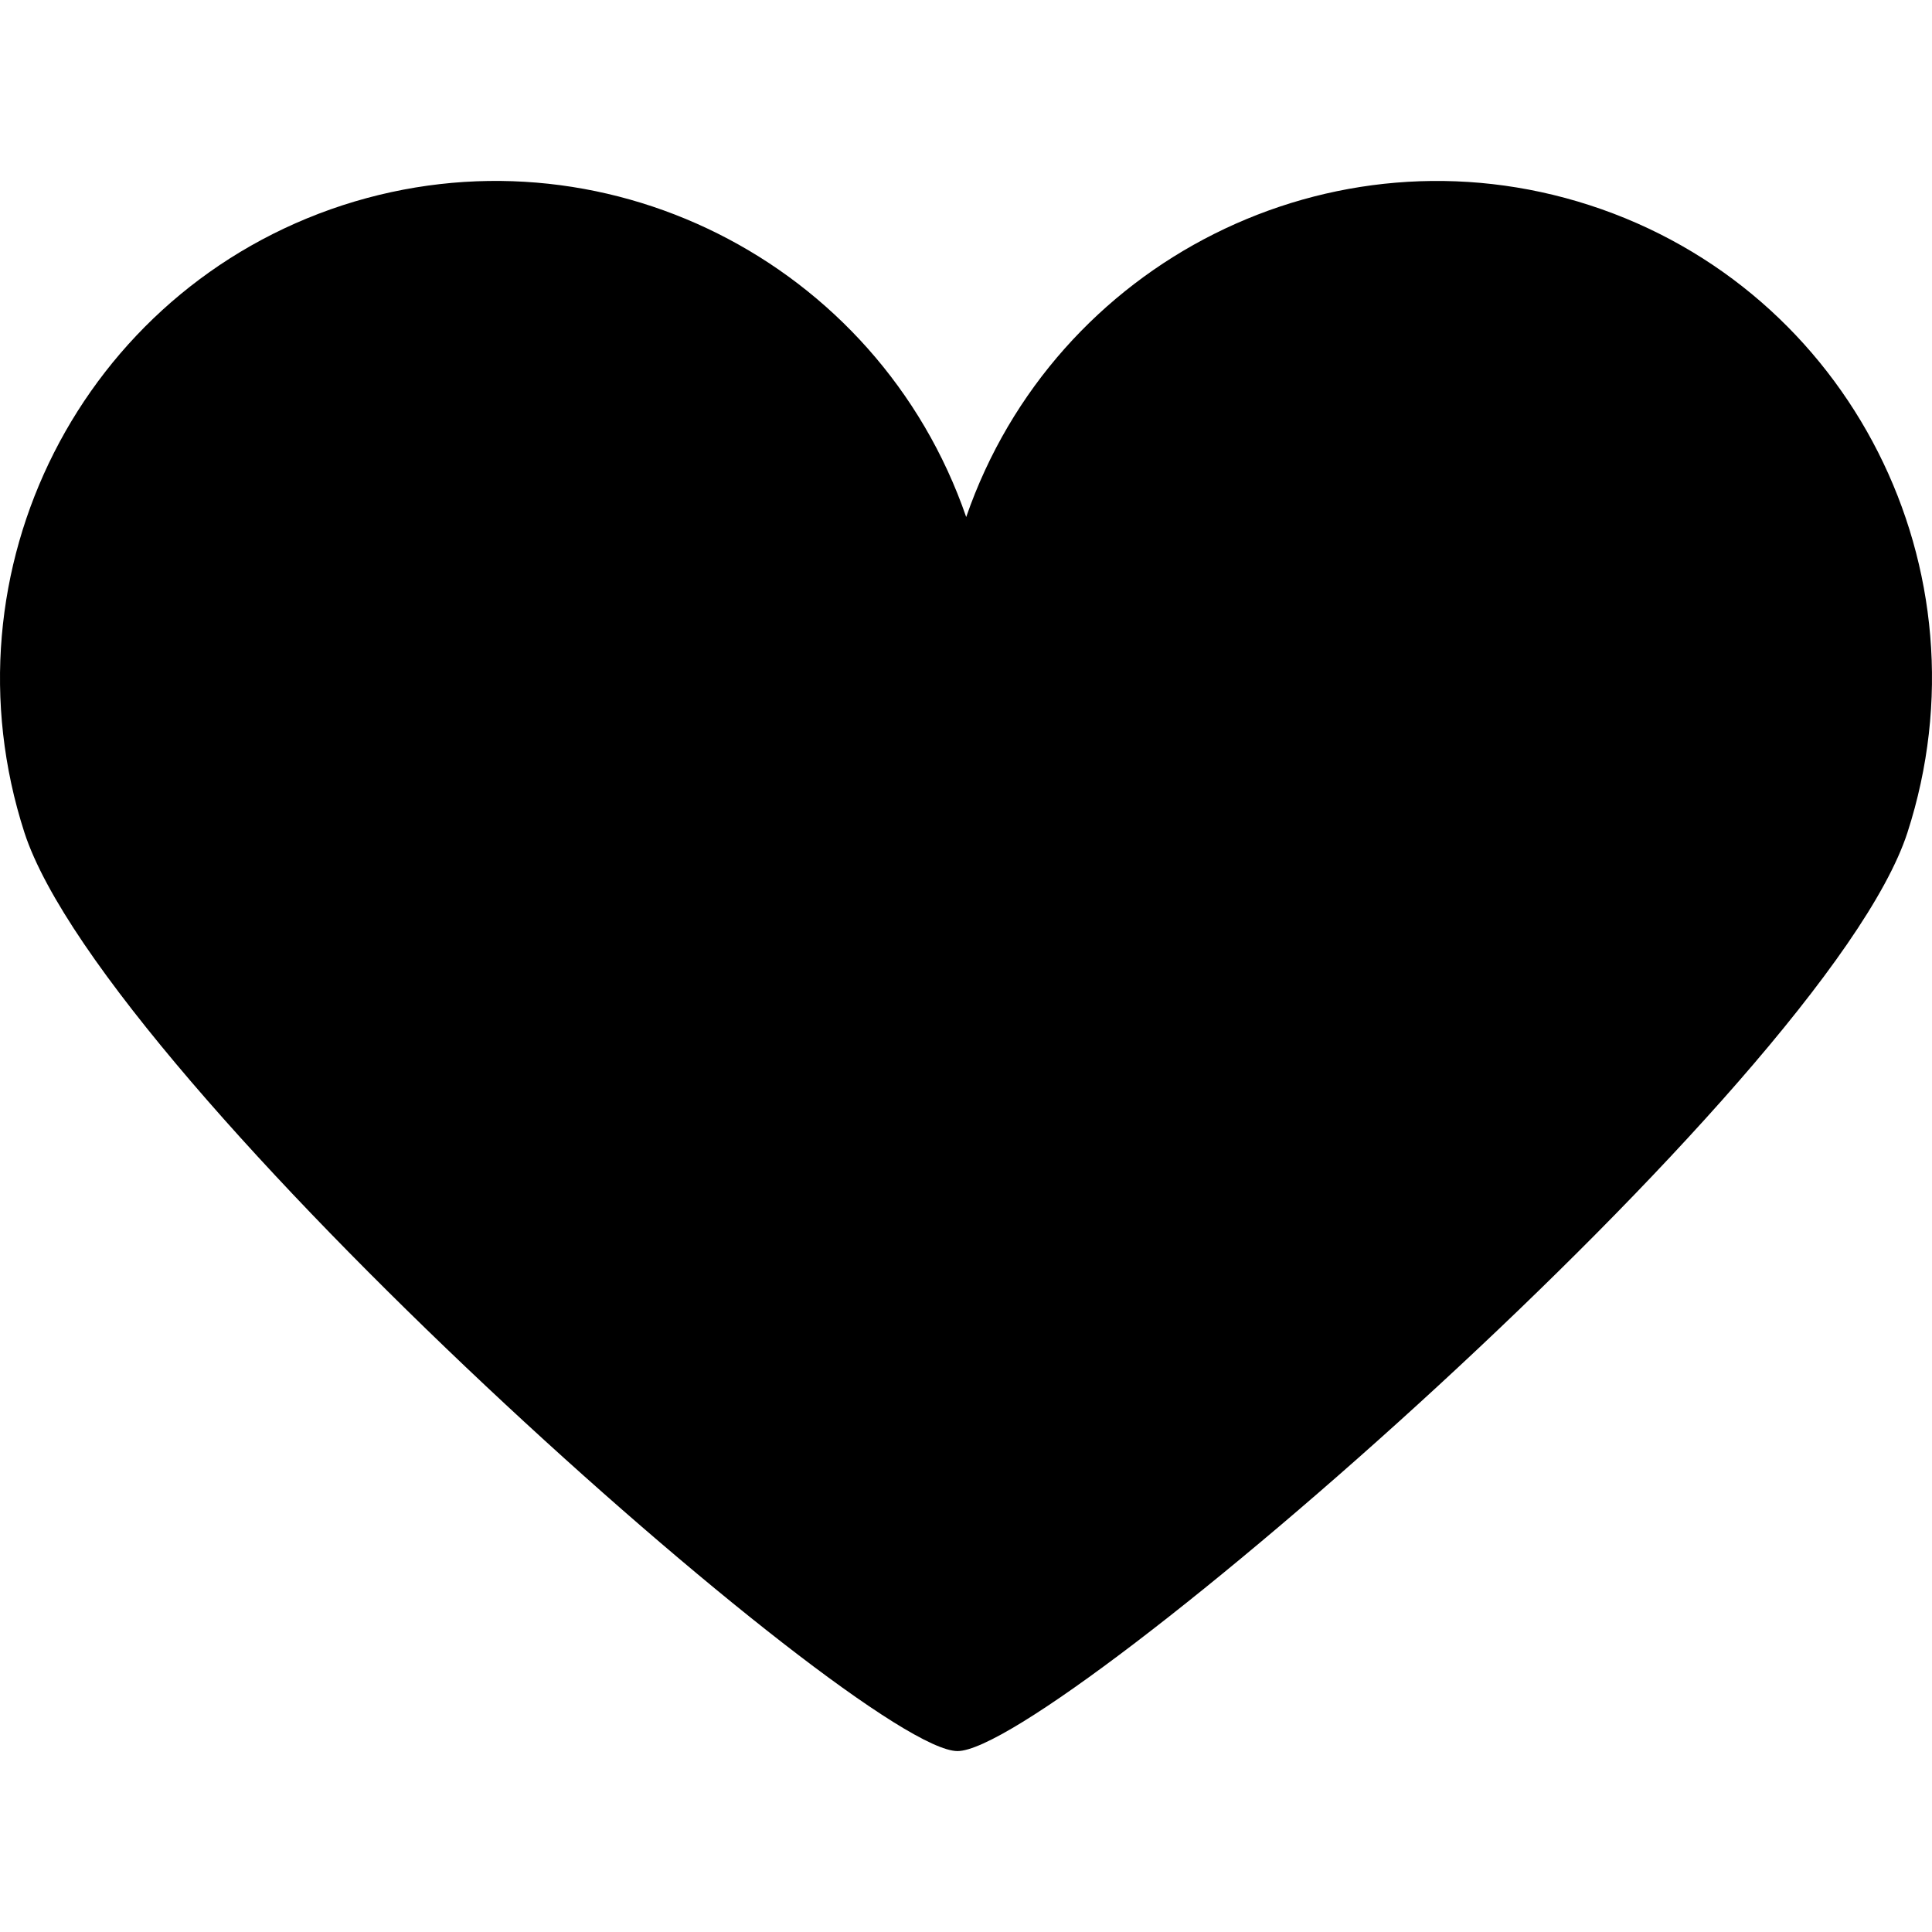
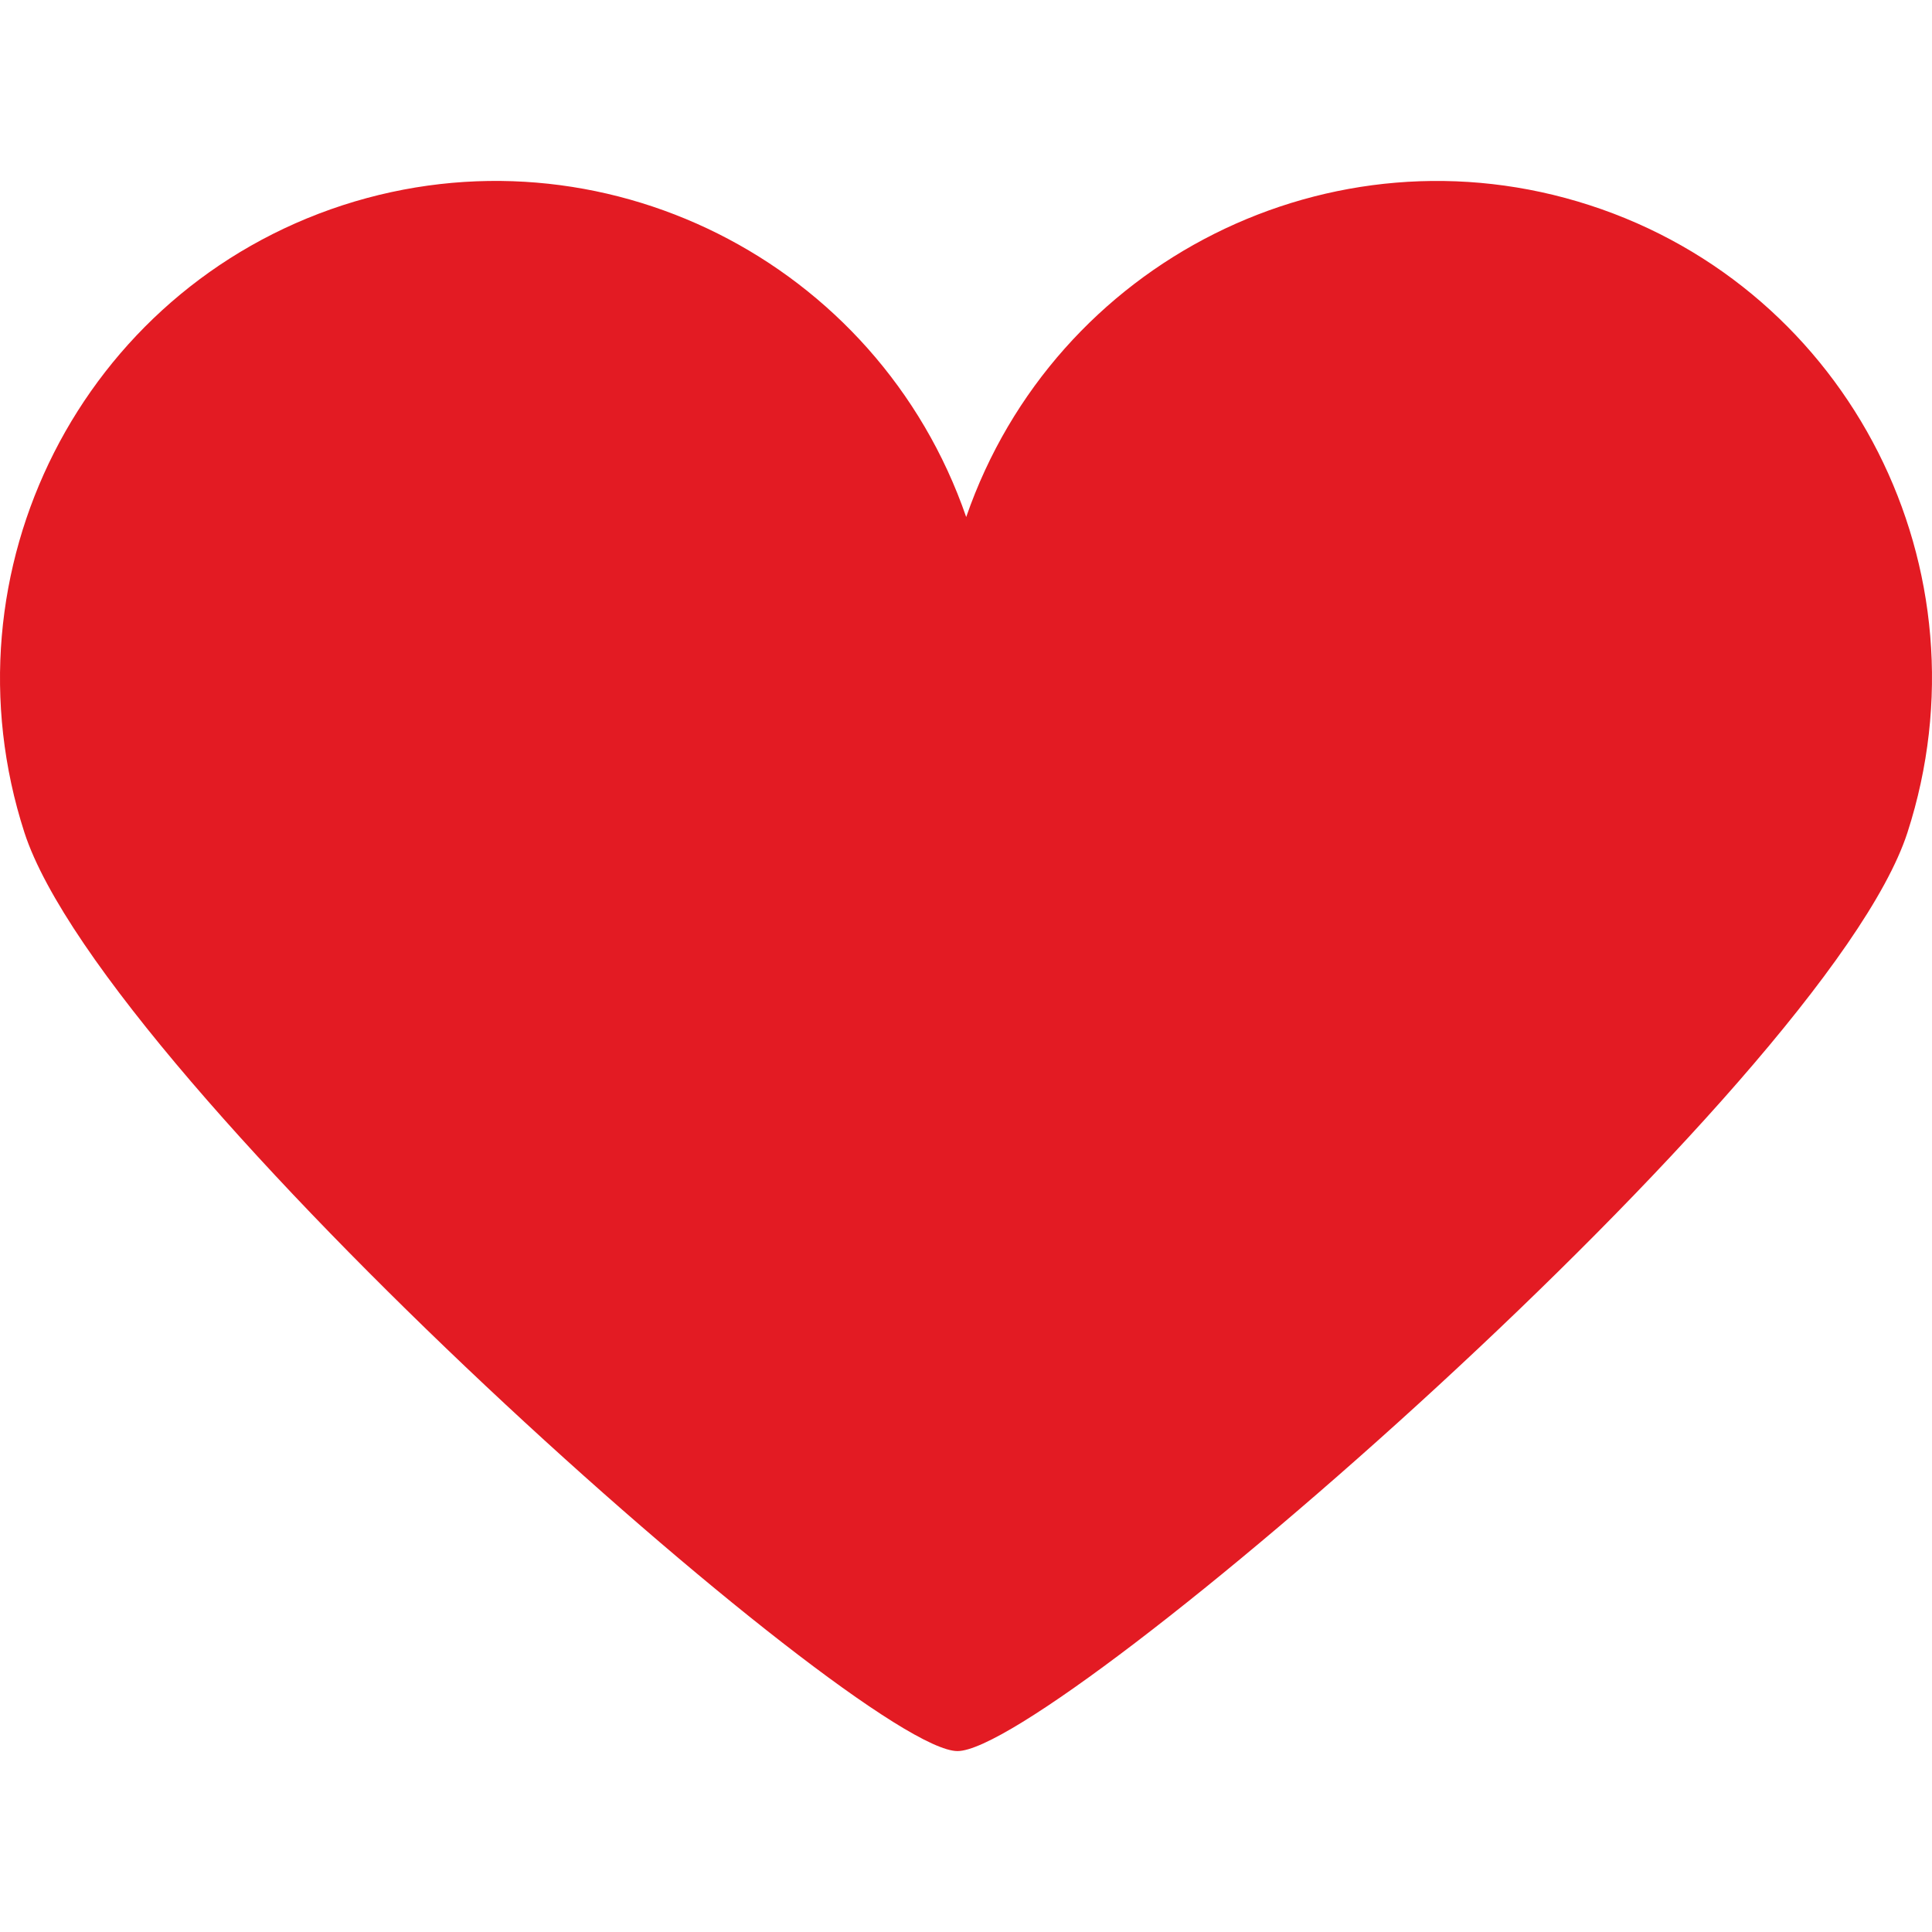
- <svg xmlns="http://www.w3.org/2000/svg" version="1.1" id="Capa_1" x="0px" y="0px" width="544.582px" height="544.582px" viewBox="0 0 544.582 544.582" style="enable-background:new 0 0 544.582 544.582;" xml:space="preserve">
+ <svg xmlns="http://www.w3.org/2000/svg" version="1.1" id="Capa_1" fill="#e31b23" x="0px" y="0px" width="544.582px" height="544.582px" viewBox="0 0 544.582 544.582" style="enable-background:new 0 0 544.582 544.582;" xml:space="preserve">
  <g>
    <path d="M448.069,57.839c-72.675-23.562-150.781,15.759-175.721,87.898C247.41,73.522,169.303,34.277,96.628,57.839   C23.111,81.784-16.975,160.885,6.894,234.708c22.95,70.38,235.773,258.876,263.006,258.876   c27.234,0,244.801-188.267,267.751-258.876C561.595,160.732,521.509,81.631,448.069,57.839z" />
  </g>
  <g>
</g>
  <g>
</g>
  <g>
</g>
  <g>
</g>
  <g>
</g>
  <g>
</g>
  <g>
</g>
  <g>
</g>
  <g>
</g>
  <g>
</g>
  <g>
</g>
  <g>
</g>
  <g>
</g>
  <g>
</g>
  <g>
</g>
</svg>
